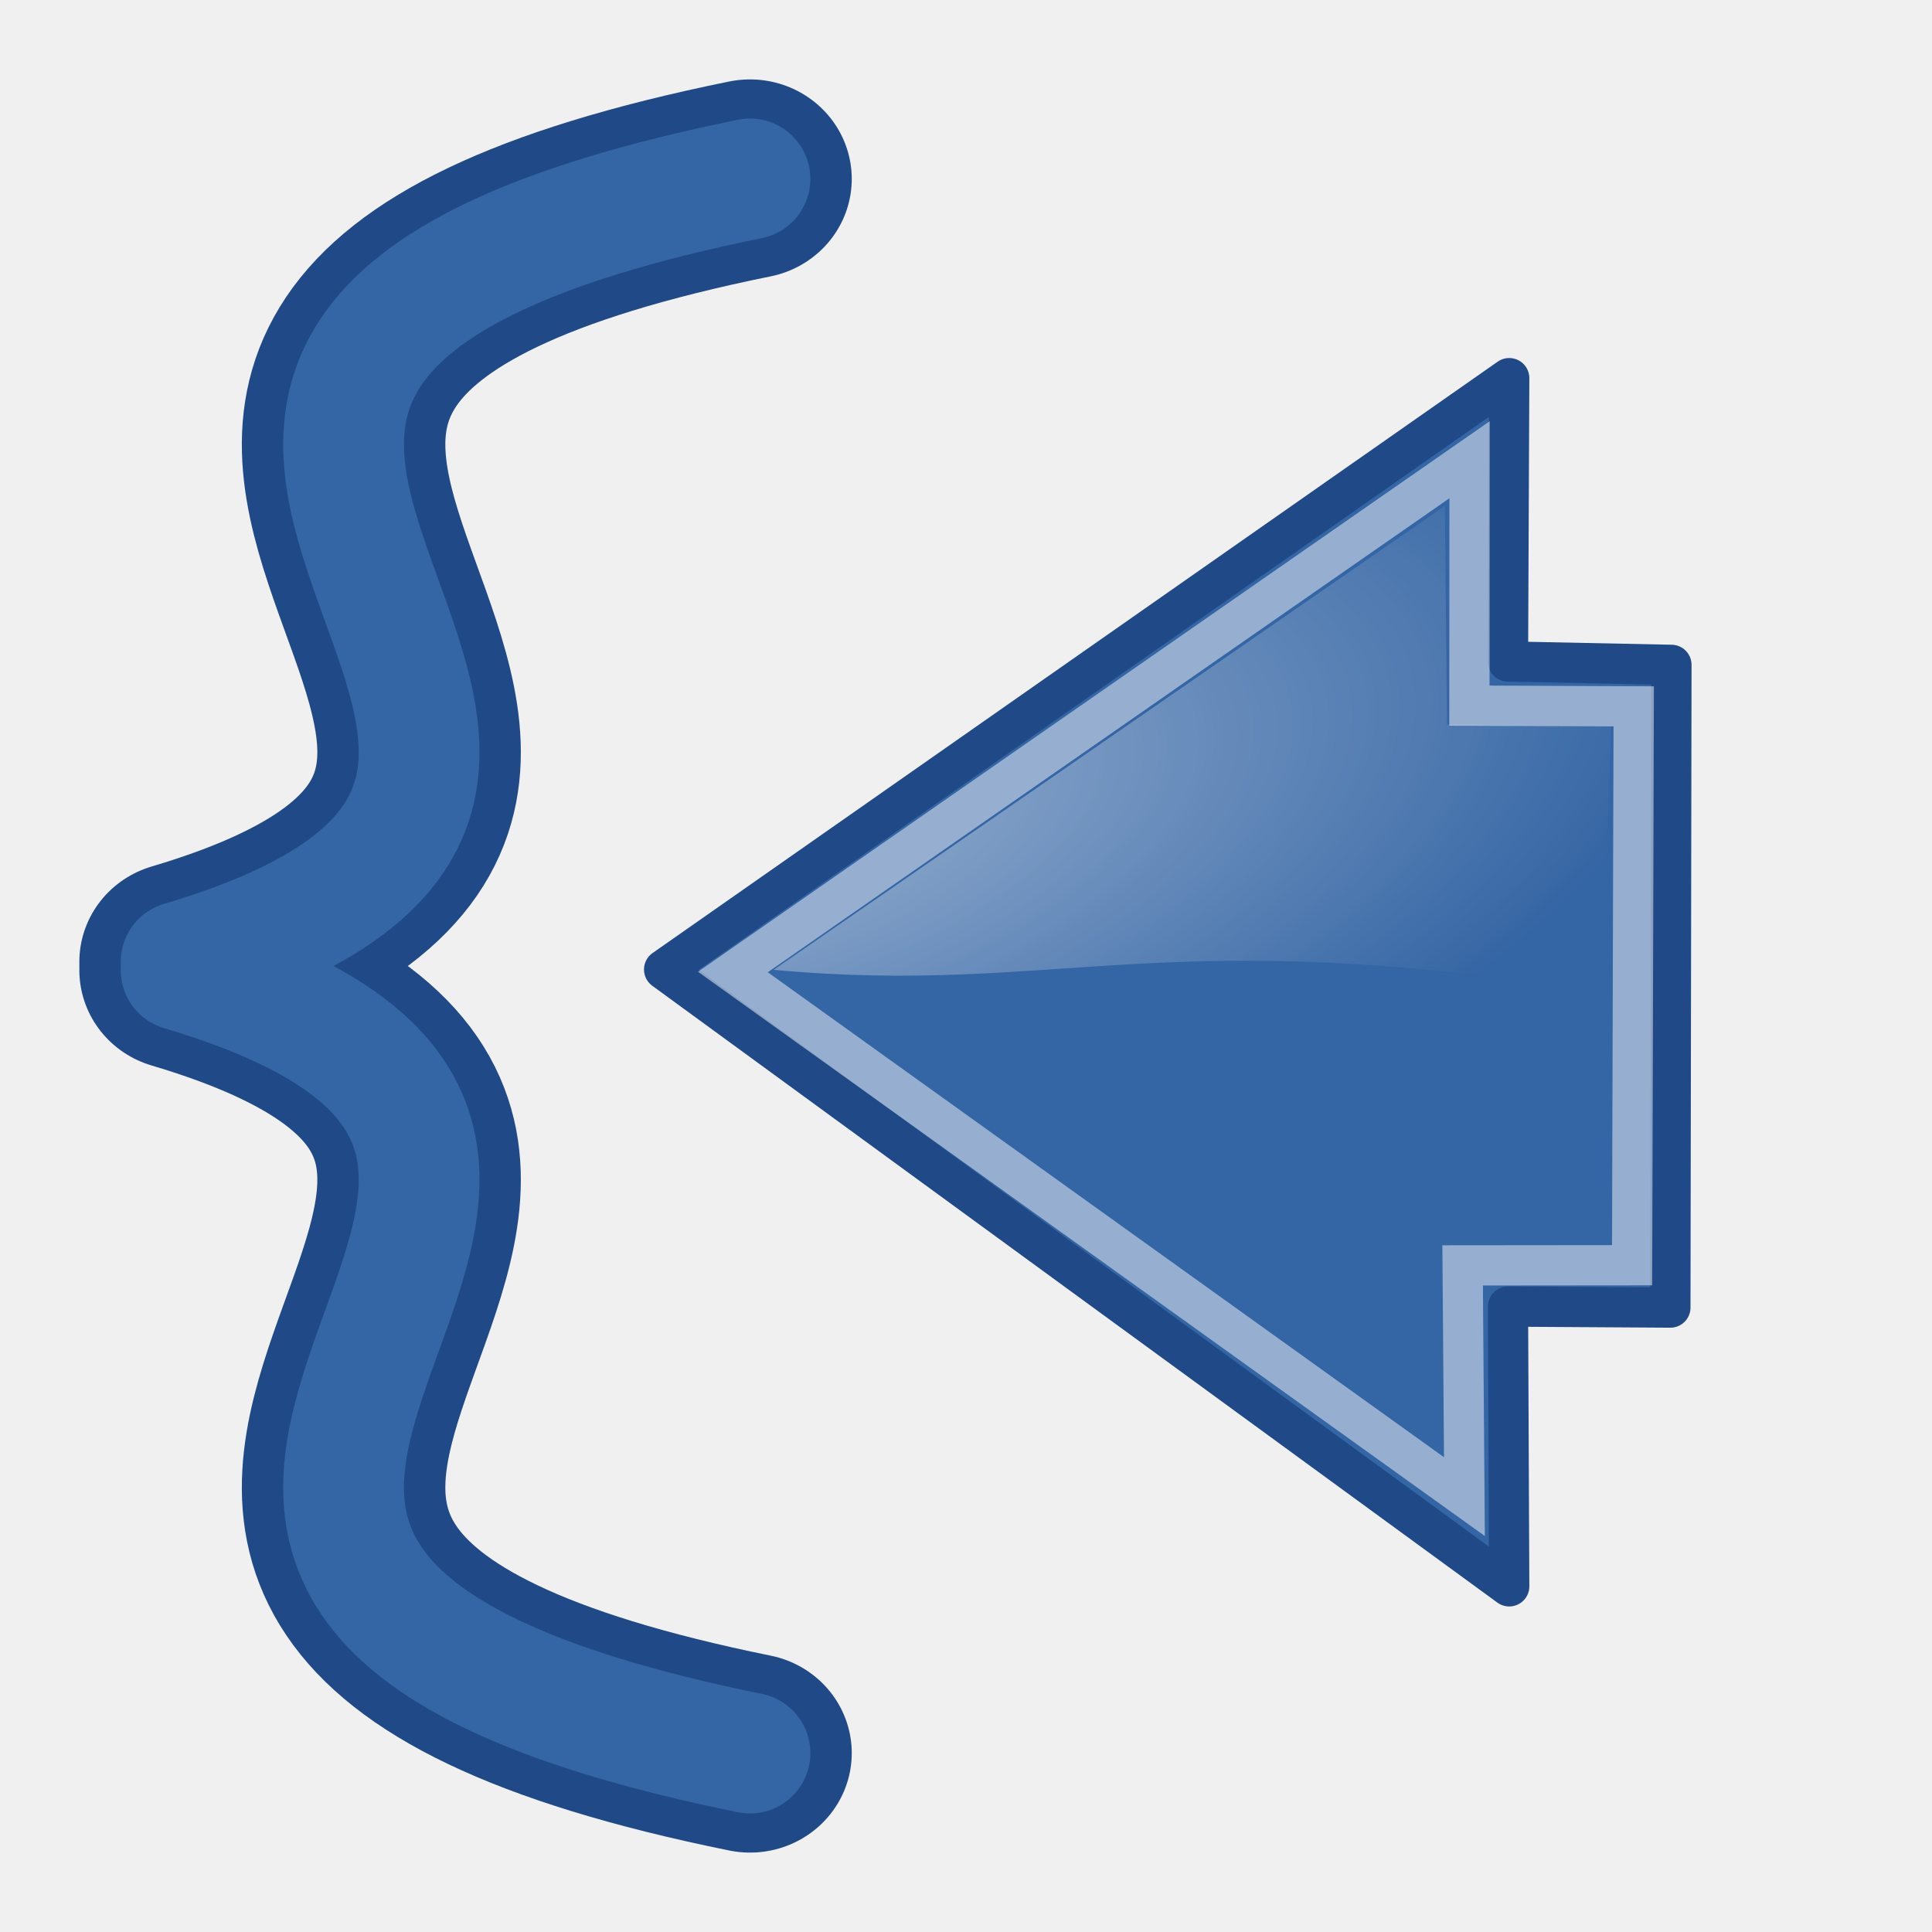
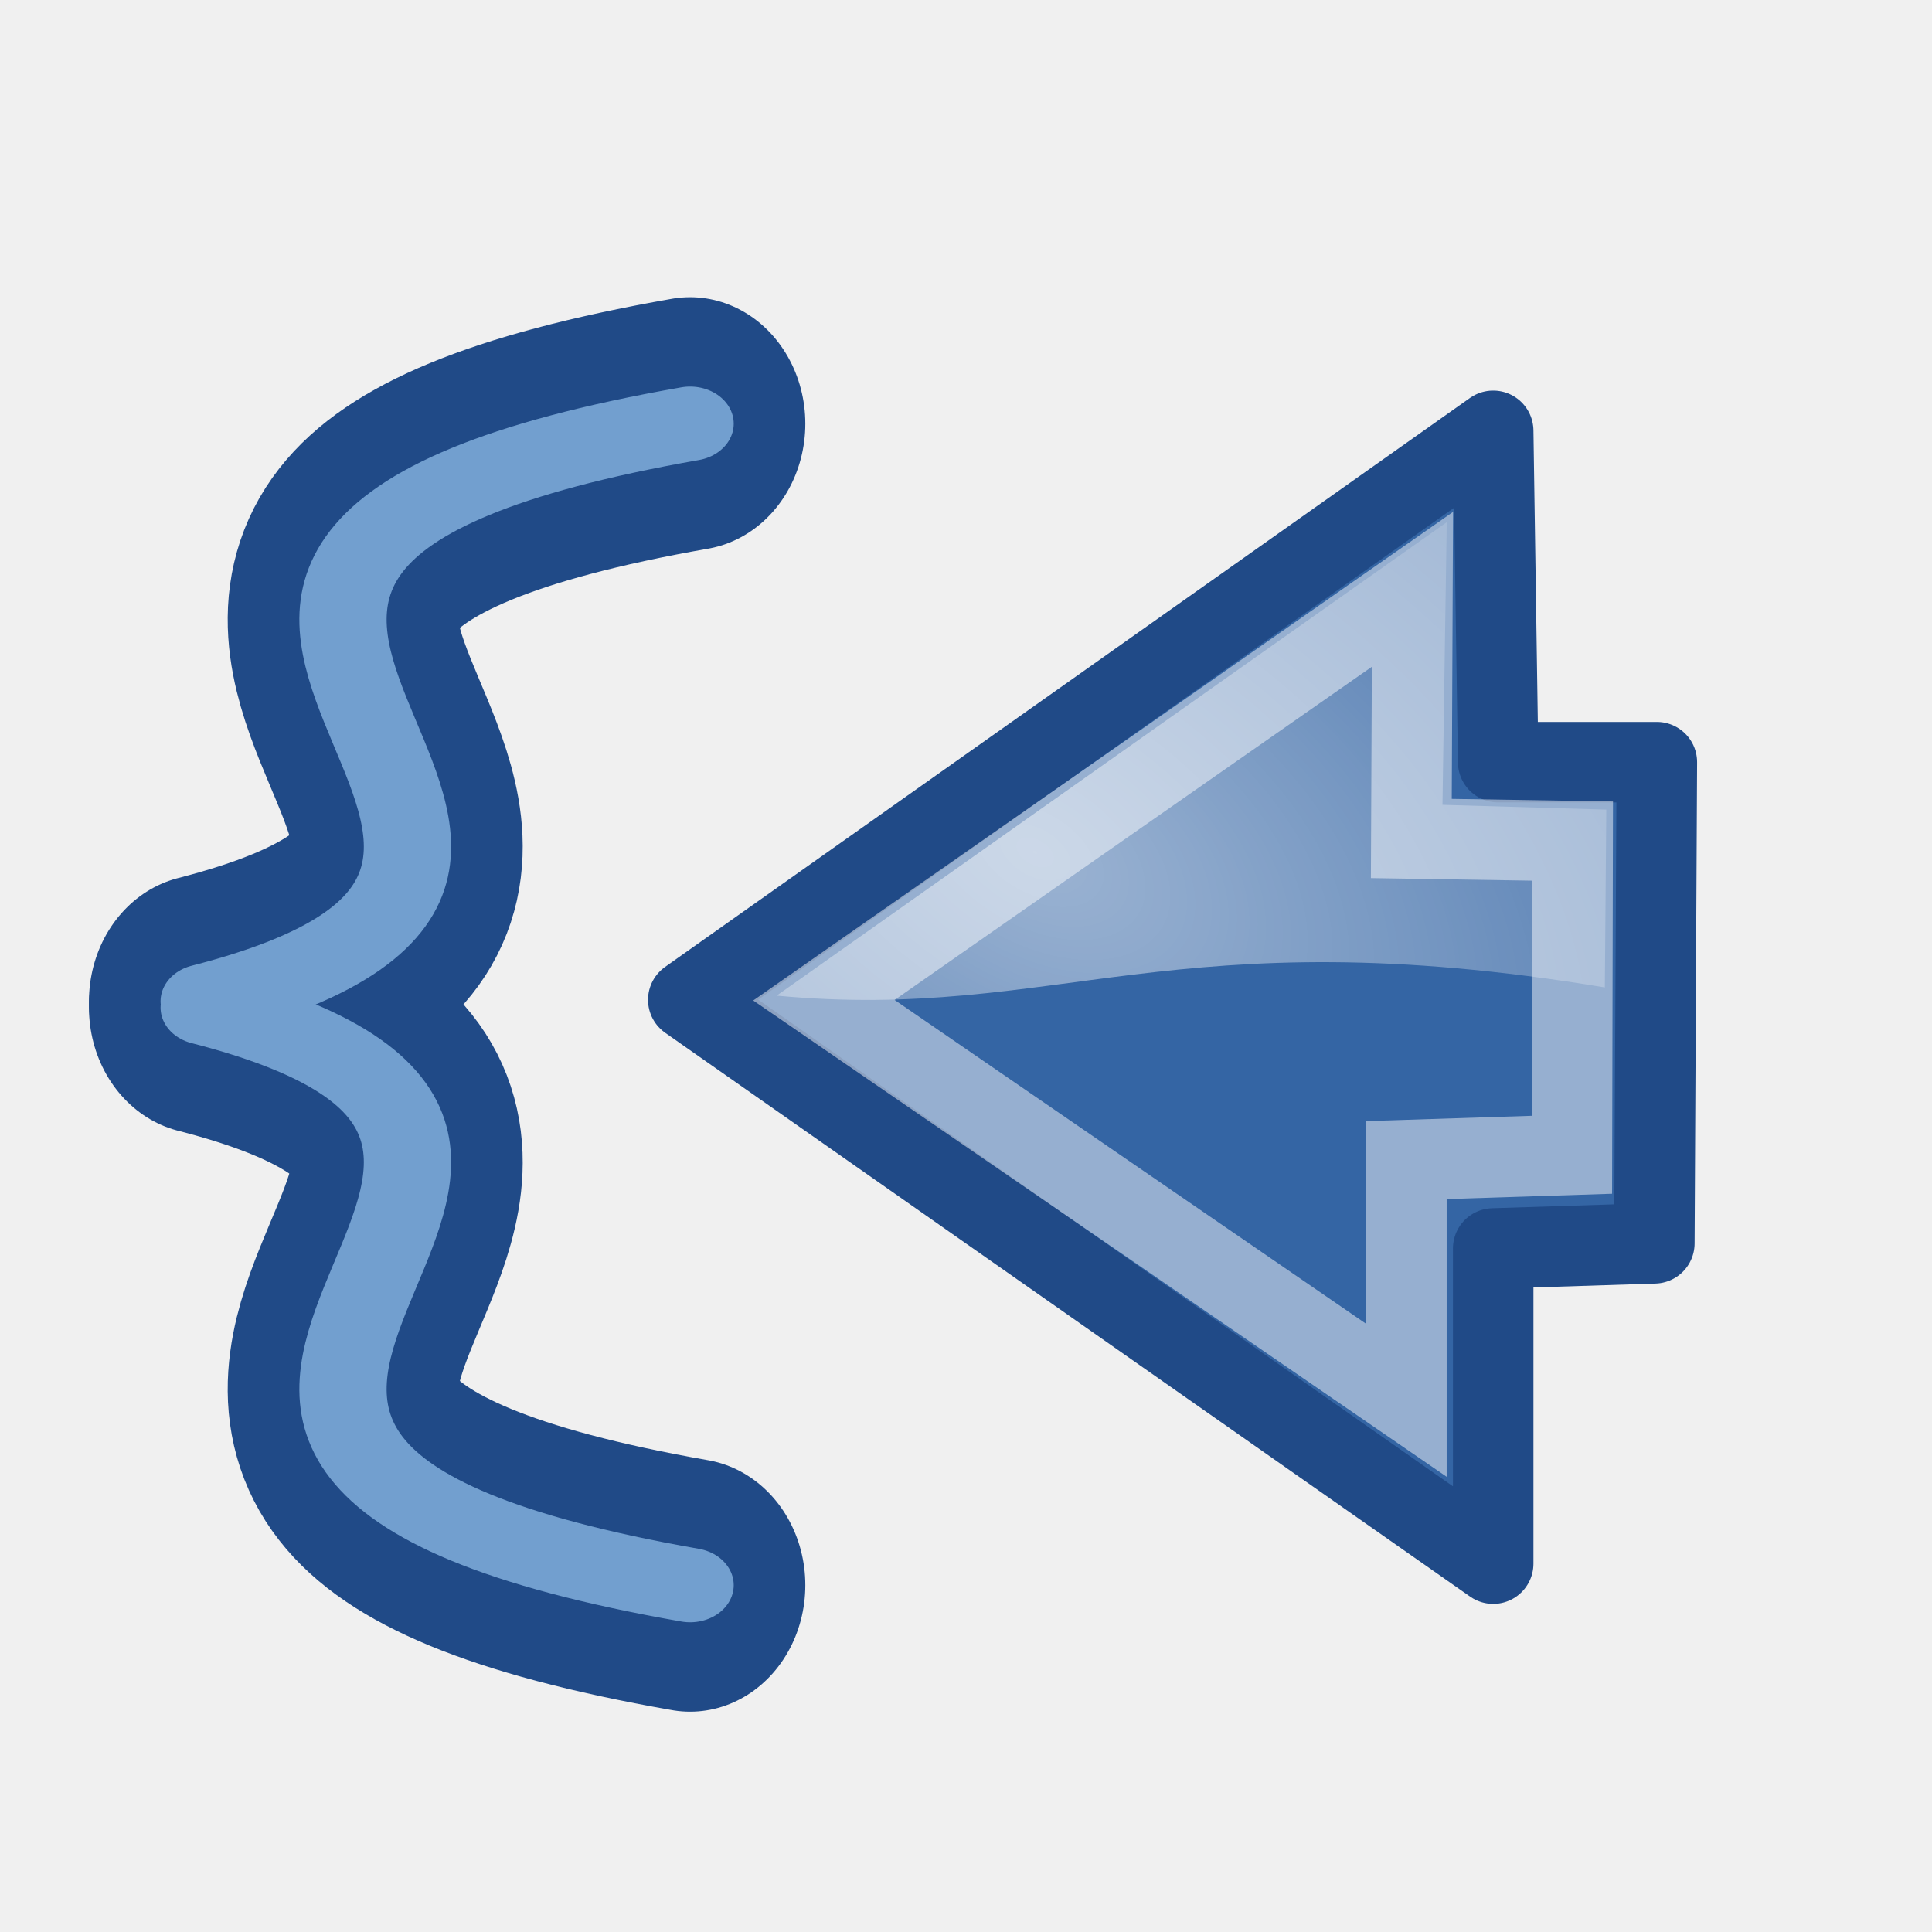
- <svg xmlns="http://www.w3.org/2000/svg" xmlns:xlink="http://www.w3.org/1999/xlink" id="svg2" width="48" height="48" version="1.0">
+ <svg xmlns="http://www.w3.org/2000/svg" xmlns:xlink="http://www.w3.org/1999/xlink" id="svg2" width="24" height="24" version="1.0">
  <defs id="defs5">
-     <radialGradient xlink:href="#linearGradient8650" id="radialGradient7543" gradientUnits="userSpaceOnUse" gradientTransform="matrix(1.149984,-0.5985828,-0.8909708,-0.363543,25.18111,27.9696)" cx="3.977" cy="13.886" fx="3.977" fy="13.886" r="17.171" />
    <linearGradient id="linearGradient8650">
      <stop id="stop8652" offset="0" style="stop-color:#ffffff;stop-opacity:1;" />
      <stop id="stop8654" offset="1" style="stop-color:#ffffff;stop-opacity:0;" />
    </linearGradient>
+     <radialGradient xlink:href="#linearGradient8650" id="radialGradient3364" gradientUnits="userSpaceOnUse" gradientTransform="matrix(-0.3726652,-0.3657299,0.6707966,-0.4895282,38.22718,19.76094)" cx="36.32" cy="-4.306" fx="36.32" fy="-4.306" r="17.171" />
+     <radialGradient xlink:href="#linearGradient8650" id="radialGradient2346" gradientUnits="userSpaceOnUse" gradientTransform="matrix(0.6527956,-0.134968,-0.6544091,-1.008816,-12.06684,13.91704)" cx="27.524" cy="-4.831" fx="27.524" fy="-4.831" r="17.171" />
+     <radialGradient xlink:href="#linearGradient8650" id="radialGradient2412" gradientUnits="userSpaceOnUse" gradientTransform="matrix(0.402672,-0.3668821,-0.7248088,-0.4910705,-22.37985,16.8144)" cx="25.003" cy="14.861" fx="25.003" fy="14.861" r="17.171" />
+     <radialGradient xlink:href="#linearGradient8650" id="radialGradient2251" gradientUnits="userSpaceOnUse" gradientTransform="matrix(0.3726652,-0.3657299,-0.6707966,-0.4895282,-15.18975,20.79484)" cx="48.105" cy="-15.089" fx="48.105" fy="-15.089" r="17.171" />
  </defs>
-   <path style="fill:none;fill-opacity:0.75;fill-rule:evenodd;stroke:#000000;stroke-width:0.25pt;stroke-linecap:butt;stroke-linejoin:miter;stroke-opacity:1" d="M 6.01,-28.678 L 6.01,-28.678 z " id="path2230" />
-   <g id="g8083" transform="matrix(1,0,0,0.9779849,-1.433433,0.5283626)" style="stroke:#204a87">
-     <path id="path2234" d="M 20.067,4.005 C -2.365,8.662 22.018,19.009 5.933,23.892" style="fill:none;fill-opacity:0.75;fill-rule:evenodd;stroke:#204a87;stroke-width:5.056;stroke-linecap:round;stroke-linejoin:miter;stroke-miterlimit:4;stroke-dasharray:none;stroke-opacity:1" />
-     <path style="fill:none;fill-opacity:0.75;fill-rule:evenodd;stroke:#204a87;stroke-width:5.056;stroke-linecap:round;stroke-linejoin:miter;stroke-miterlimit:4;stroke-dasharray:none;stroke-opacity:1" d="M 20.067,43.995 C -2.365,39.338 22.018,28.991 5.933,24.108" id="path5154" />
-   </g>
+   <path style="fill:none;fill-opacity:0.75;fill-rule:evenodd;stroke:#000000;stroke-width:0.25pt;stroke-linecap:butt;stroke-linejoin:miter;stroke-opacity:1" d="M -6.844,-38.733 L -6.844,-38.733 z " id="path2230" />
  <g id="layer1">
-     <path style="opacity:1;color:#000000;fill:#3465a4;fill-opacity:1;fill-rule:evenodd;stroke:#204a87;stroke-width:1;stroke-linecap:round;stroke-linejoin:round;marker:none;marker-start:none;marker-mid:none;marker-end:none;stroke-miterlimit:10;stroke-dasharray:none;stroke-dashoffset:0;stroke-opacity:1;visibility:visible;display:inline;overflow:visible" d="M 37.496,9.395 L 37.465,16.435 L 41.526,16.518 L 41.5,32.486 L 37.465,32.461 L 37.496,39.412 L 16.5,24.087 L 37.496,9.395 z " id="path18242" />
-     <path style="opacity:0.481;color:#000000;fill:#3465a4;fill-opacity:1;fill-rule:evenodd;stroke:#ffffff;stroke-width:1;stroke-linecap:butt;stroke-linejoin:miter;marker:none;marker-start:none;marker-mid:none;marker-end:none;stroke-miterlimit:10;stroke-dasharray:none;stroke-dashoffset:0;stroke-opacity:1;visibility:visible;display:inline;overflow:visible" d="M 40.589,17.549 L 40.549,31.434 L 36.339,31.438 L 36.383,37.183 L 18.208,24.149 L 36.511,11.422 L 36.507,17.531 L 40.589,17.549 z " id="path8658" />
-     <path id="path8645" d="M 35.897,12.57 L 35.952,18.001 L 40.026,18.049 L 39.802,24.664 C 28.873,22.883 26.322,24.75 19.22,24.095 L 35.897,12.57 z " style="opacity:0.508;color:#000000;fill:url(#radialGradient7543);fill-opacity:1;fill-rule:evenodd;stroke:none;stroke-width:1;stroke-linecap:round;stroke-linejoin:round;marker:none;marker-start:none;marker-mid:none;marker-end:none;stroke-miterlimit:10;stroke-dasharray:none;stroke-dashoffset:0;stroke-opacity:1;visibility:visible;display:inline;overflow:visible" />
-   </g>
-   <g id="g3147">
-     <path style="fill:none;fill-opacity:0.75;fill-rule:evenodd;stroke:#3465a4;stroke-width:3;stroke-linecap:round;stroke-linejoin:miter;stroke-miterlimit:4;stroke-dasharray:none;stroke-opacity:1" d="M 18.633,4.445 C -3.798,9 20.584,19.119 4.5,23.895" id="path2170" />
-     <path id="path2172" d="M 18.633,43.555 C -3.798,39 20.584,28.881 4.5,24.105" style="fill:none;fill-opacity:0.75;fill-rule:evenodd;stroke:#3465a4;stroke-width:3;stroke-linecap:round;stroke-linejoin:miter;stroke-miterlimit:4;stroke-dasharray:none;stroke-opacity:1" />
+     <g id="g4149" transform="matrix(-1,0,0,0.8506226,24.05456,2.269873)">
+       <g transform="matrix(0.8733,0,0,1.126872,3.692803,-1.492898)" id="g3164">
+         <path style="fill:none;fill-opacity:0.75;fill-rule:evenodd;stroke:#204a87;stroke-width:3.279;stroke-linecap:round;stroke-linejoin:miter;stroke-miterlimit:4;stroke-dasharray:none;stroke-opacity:1" d="M 13.5,4.448 C 24.469,6.201 12.546,10.095 20.411,11.933" id="path2234" />
+         <path id="path5154" d="M 13.5,19.5 C 24.469,17.747 12.546,13.852 20.411,12.014" style="fill:none;fill-opacity:0.75;fill-rule:evenodd;stroke:#204a87;stroke-width:3.279;stroke-linecap:round;stroke-linejoin:miter;stroke-miterlimit:4;stroke-dasharray:none;stroke-opacity:1" />
+       </g>
+       <g id="g4145">
+         <path id="path3170" d="M 15.482,3.519 C 25.061,5.494 14.649,9.883 21.518,11.954" style="fill:none;fill-opacity:0.75;fill-rule:evenodd;stroke:#729fcf;stroke-width:1.084;stroke-linecap:round;stroke-linejoin:miter;stroke-miterlimit:4;stroke-dasharray:none;stroke-opacity:1" />
+         <path style="fill:none;fill-opacity:0.75;fill-rule:evenodd;stroke:#729fcf;stroke-width:1.084;stroke-linecap:round;stroke-linejoin:miter;stroke-miterlimit:4;stroke-dasharray:none;stroke-opacity:1" d="M 15.482,20.481 C 25.061,18.506 14.649,14.117 21.518,12.046" id="path3172" />
+       </g>
+     </g>
+     <path style="opacity:1;color:#000000;fill:#3465a4;fill-opacity:1;fill-rule:evenodd;stroke:#204a87;stroke-width:1;stroke-linecap:round;stroke-linejoin:round;marker:none;marker-start:none;marker-mid:none;marker-end:none;stroke-miterlimit:10;stroke-dasharray:none;stroke-dashoffset:0;stroke-opacity:1;visibility:visible;display:inline;overflow:visible" d="M 18.549,5.352 L 18.611,9.468 L 20.582,9.468 L 20.551,15.445 L 18.549,15.509 L 18.549,19.424 L 8.55,12.42 L 18.549,5.352 z " id="path18242" />
+     <path style="opacity:0.481;color:#000000;fill:#3465a4;fill-opacity:1;fill-rule:evenodd;stroke:#ffffff;stroke-width:1;stroke-linecap:butt;stroke-linejoin:miter;marker:none;marker-start:none;marker-mid:none;marker-end:none;stroke-miterlimit:10;stroke-dasharray:none;stroke-dashoffset:0;stroke-opacity:1;visibility:visible;display:inline;overflow:visible" d="M 19.536,10.448 L 19.527,14.345 L 17.471,14.411 L 17.471,17.395 L 10.235,12.425 L 17.546,7.321 L 17.532,10.416 L 19.536,10.448 z " id="path8658" />
+     <path id="path8645" d="M 17.972,6.487 L 17.919,9.998 L 19.954,10.057 L 19.936,12.266 C 14.566,11.376 13.137,12.695 9.648,12.368 L 17.972,6.487 z " style="opacity:0.508;color:#000000;fill:url(#radialGradient2251);fill-opacity:1;fill-rule:evenodd;stroke:none;stroke-width:1;stroke-linecap:round;stroke-linejoin:round;marker:none;marker-start:none;marker-mid:none;marker-end:none;stroke-miterlimit:10;stroke-dasharray:none;stroke-dashoffset:0;stroke-opacity:1;visibility:visible;display:inline;overflow:visible" />
  </g>
</svg>
